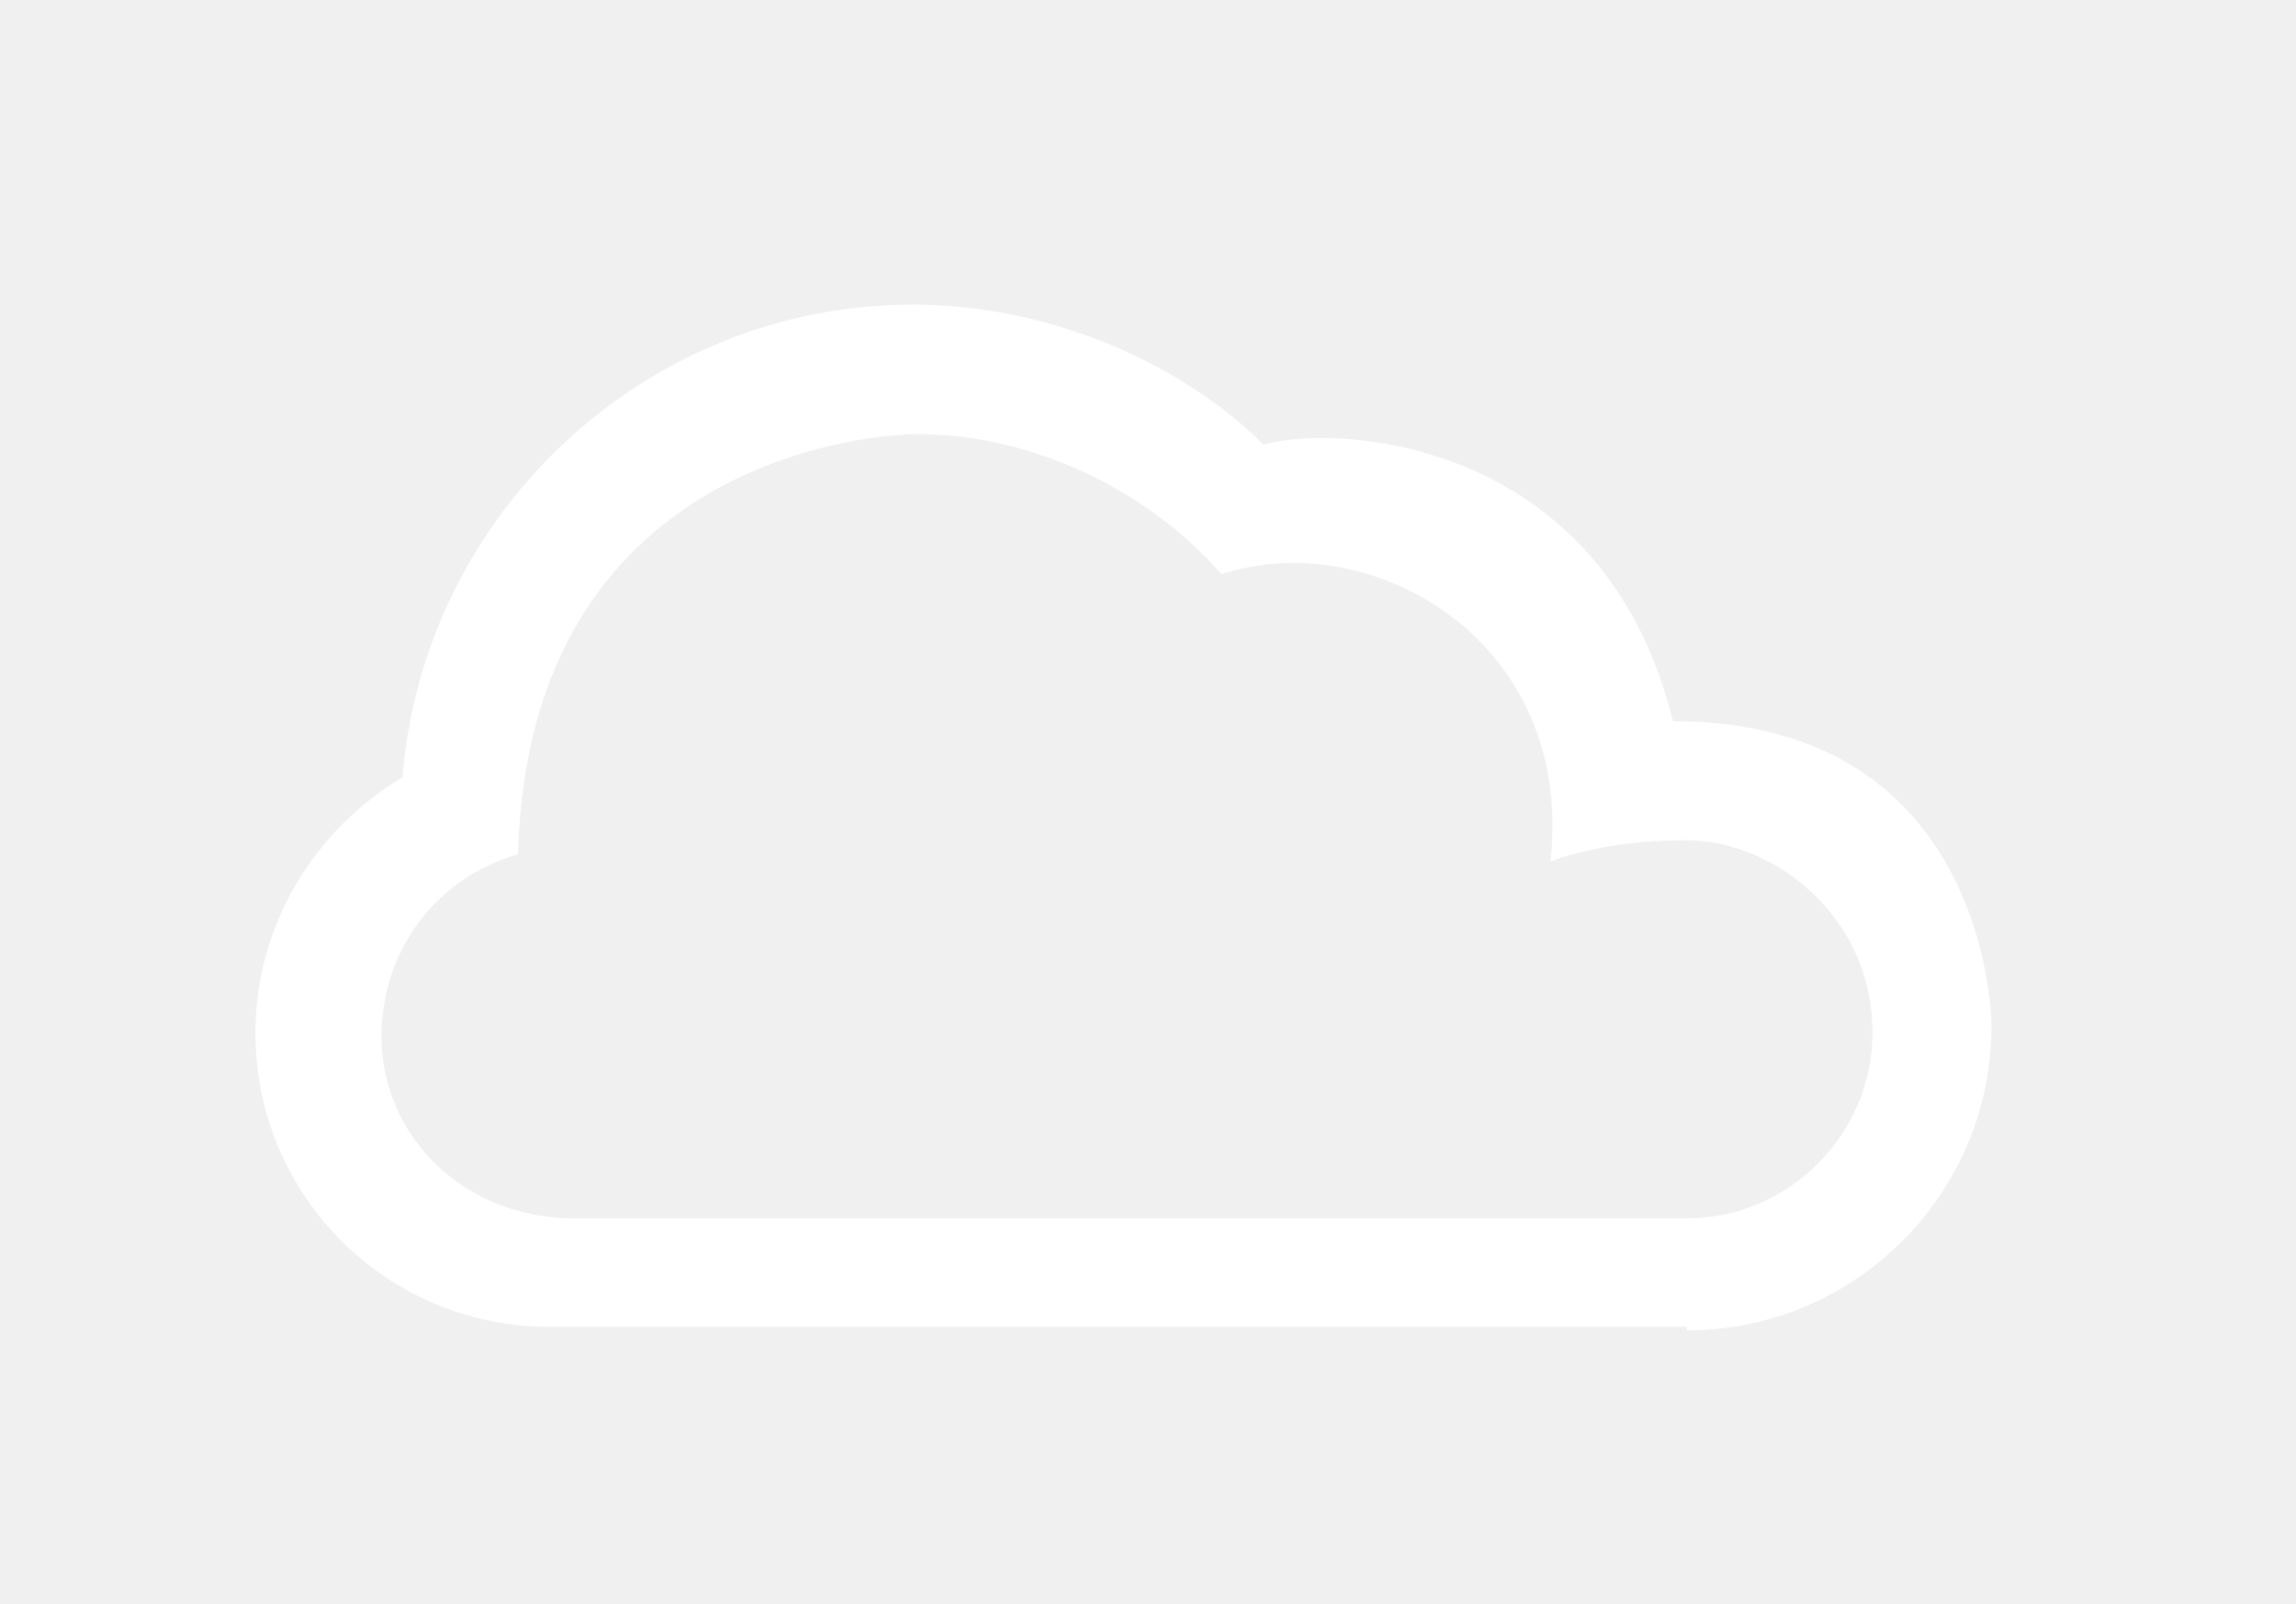
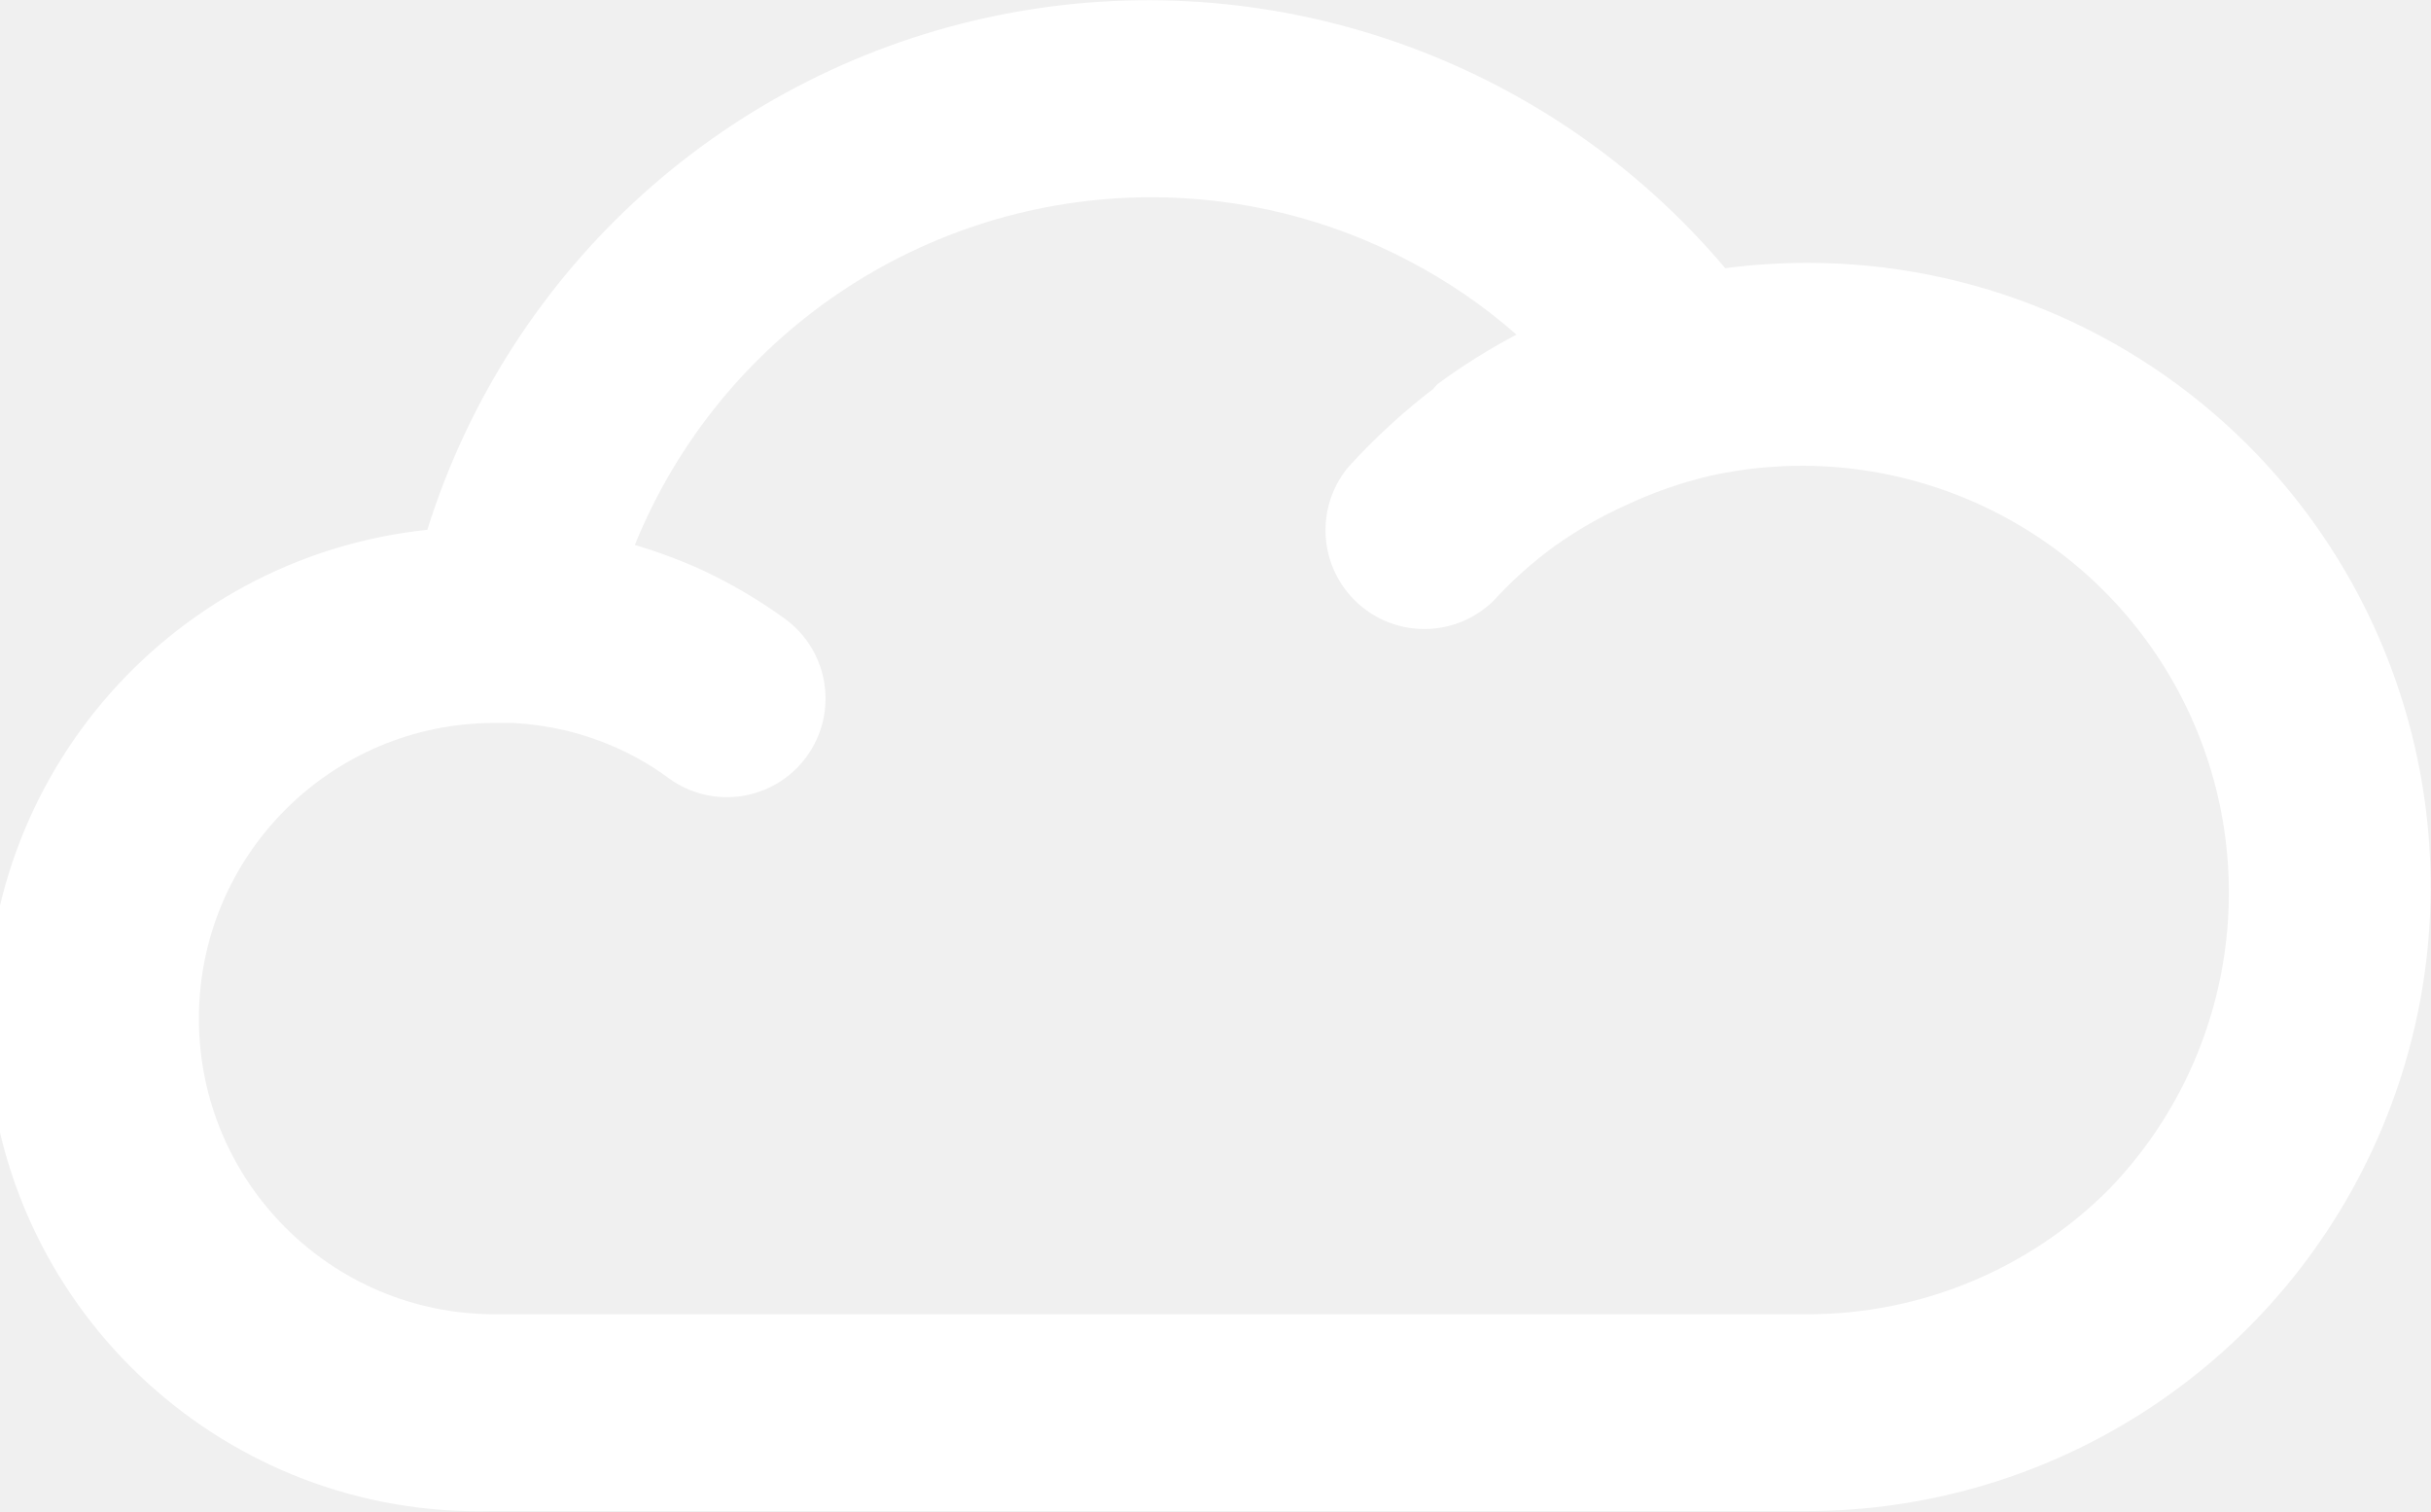
- <svg xmlns="http://www.w3.org/2000/svg" version="1.1" x="0px" y="0px" width="65.6px" height="45.8px" viewBox="0 0 65.6 45.8" enable-background="new 0 0 65.6 45.8" xml:space="preserve">
-   <path id="_x30_4" fill="#FFFFFF" d="M48.2,38c4.8,0,8.7-3.9,8.7-8.7c0,0,0-8.7-9.1-8.7c-2-8.1-9.6-8.5-11.7-7.9c-2.3-2.3-6.1-4-10-4  c-7.7,0-14,6-14.6,13.5c-2.5,1.5-4.2,4.2-4.2,7.3c0,4.7,3.8,8.4,8.4,8.4H48.2z M16.4,34.8c-3.1,0-5.5-2.3-5.5-5.2  c0-2.4,1.5-4.5,3.9-5.2c0.3-11.4,10.3-12,11.4-12c3.3,0,6.6,1.6,8.7,4c4.3-1.4,10.1,1.9,9.4,8.2C46,24,47.7,24,48.2,24  c2.4,0,5.3,2.1,5.3,5.5c0,2.9-2.4,5.3-5.3,5.3H16.4z" />
+ <svg xmlns="http://www.w3.org/2000/svg" width="59.28" height="36.86" viewBox="0 0 59.28 36.86">
+   <defs>
+     <style>.cls-1{isolation:isolate;}.cls-2{fill:#fff;mix-blend-mode:multiply;}</style>
+   </defs>
+   <g class="cls-1">
+     <g id="Layer_2" data-name="Layer 2">
+       <path class="cls-2" d="M57.28,13.38A15.19,15.19,0,0,0,46.52,8.92a15.57,15.57,0,0,0-2,.13,18.42,18.42,0,0,0-31.65,6.38,12,12,0,0,0,1.56,23.93h32A15.23,15.23,0,0,0,57.28,13.38Zm-3.4,18.13a10.37,10.37,0,0,1-7.37,3.05h-32a7.21,7.21,0,0,1,0-14.42h0.47a7.66,7.66,0,0,1,1.25.18,7.28,7.28,0,0,1,1.33.46h0a6.76,6.76,0,0,1,1.2.71,2.4,2.4,0,0,0,2.83-3.89,12.23,12.23,0,0,0-2-1.18h0a12.43,12.43,0,0,0-1.66-.62A13.6,13.6,0,0,1,30.5,7.32a13.47,13.47,0,0,1,6.34,1.57,13.33,13.33,0,0,1,2.59,1.78,15.13,15.13,0,0,0-1.93,1.21L37.39,12l0.12-.09a15.6,15.6,0,0,0-2.19,2,2.41,2.41,0,0,0,3.55,3.25,9.94,9.94,0,0,1,1.5-1.34h0a10.27,10.27,0,0,1,1.75-1,10.49,10.49,0,0,1,2-.7h0A10.41,10.41,0,0,1,53.88,31.51Z" transform="translate(-2.45 -2.51)" />
+     </g>
+   </g>
</svg>
